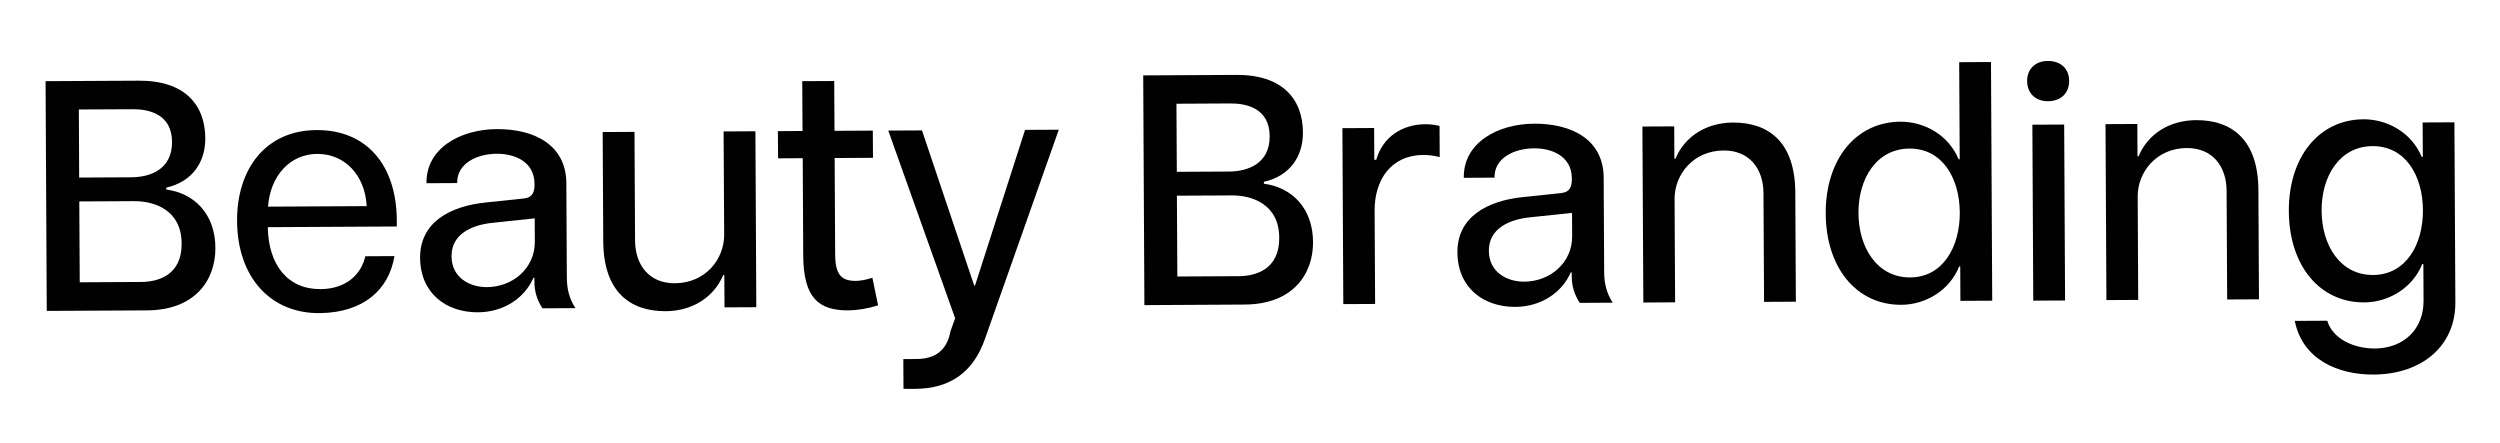
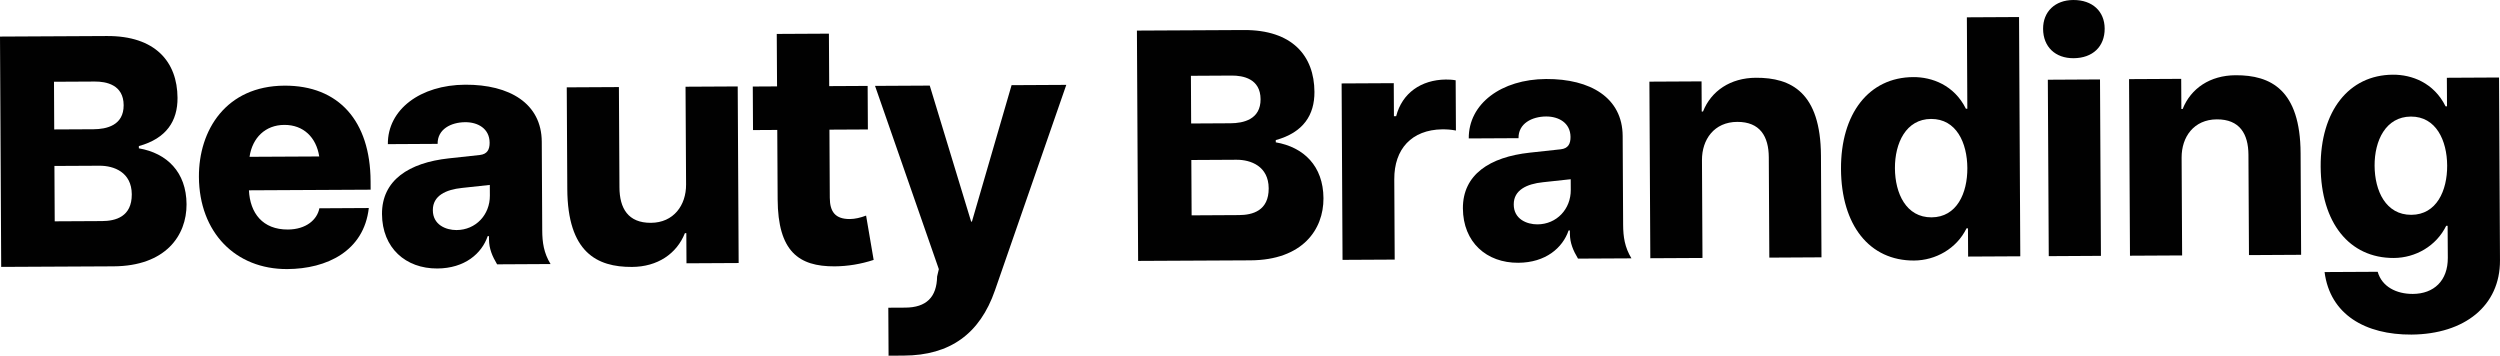
- <svg xmlns="http://www.w3.org/2000/svg" version="1.1" preserveAspectRatio="none" viewBox="0 0 61.384 10.872">
+ <svg xmlns="http://www.w3.org/2000/svg" version="1.1" preserveAspectRatio="none" viewBox="0 0 162.39 23.105">
  <g>
    <g>
-       <g>
-         <path fill="#010101" d="M1.148,7.634L1.119,1.993l2.289-0.012c1.117-0.006,1.628,0.581,1.633,1.413     c0.003,0.566-0.3,1.064-0.959,1.213v0.047C4.755,4.74,5.289,5.241,5.289,6.097c0,0.766-0.484,1.519-1.684,1.524L1.148,7.634z      M1.944,4.36l1.281-0.007c0.461-0.002,1.003-0.192,0.999-0.868C4.221,2.798,3.65,2.68,3.264,2.682L1.936,2.688L1.944,4.36z      M1.958,6.931l1.508-0.008C3.888,6.921,4.465,6.754,4.46,5.98C4.456,5.152,3.787,4.937,3.295,4.939L1.947,4.946L1.958,6.931z" />
-         <path fill="#010101" d="M5.821,5.426c-0.007-1.27,0.695-2.227,1.953-2.232C8.981,3.187,9.735,4.03,9.743,5.409v0.152L6.575,5.578     c0.017,0.93,0.489,1.525,1.294,1.521C8.475,7.096,8.863,6.762,8.97,6.292l0.715-0.004c-0.136,0.833-0.766,1.38-1.812,1.4     C6.653,7.711,5.828,6.816,5.821,5.426z M6.581,5.074l2.422-0.013C8.964,4.296,8.461,3.775,7.785,3.779     C7.129,3.782,6.636,4.309,6.581,5.074z" />
-         <path fill="#010101" d="M12.203,3.775c-0.5,0.003-0.987,0.239-0.977,0.72l-0.754,0.004C10.456,3.64,11.302,3.175,12.2,3.17     c0.922-0.005,1.701,0.39,1.706,1.327l0.012,2.316c0.002,0.262,0.05,0.507,0.211,0.753L13.32,7.57     c-0.138-0.206-0.197-0.421-0.198-0.647l-0.001-0.102h-0.023c-0.216,0.497-0.729,0.844-1.362,0.847     c-0.777,0.005-1.417-0.465-1.421-1.34c-0.005-0.867,0.731-1.266,1.609-1.356l0.941-0.099c0.223-0.024,0.261-0.173,0.26-0.356     C13.122,3.946,12.602,3.773,12.203,3.775z M11.087,6.285c-0.001,0.539,0.453,0.767,0.867,0.765     c0.637-0.003,1.182-0.463,1.178-1.119l-0.003-0.57l-1.042,0.111C11.583,5.524,11.088,5.746,11.087,6.285z" />
-         <path fill="#010101" d="M17.789,7.547l-0.004-0.793h-0.027c-0.231,0.548-0.761,0.883-1.413,0.887     c-0.887,0.004-1.526-0.488-1.533-1.715l-0.014-2.684l0.781-0.004l0.014,2.668c0.004,0.602,0.346,1.053,0.979,1.049     c0.75-0.004,1.212-0.592,1.209-1.193l-0.014-2.535l0.781-0.004l0.022,4.32L17.789,7.547z" />
-         <path fill="#010101" d="M19.705,3.216l-0.007-1.223l0.785-0.004l0.007,1.223l0.941-0.005l0.004,0.668L20.494,3.88l0.012,2.367     c0.003,0.508,0.16,0.647,0.5,0.65c0.113-0.001,0.258-0.025,0.414-0.077l0.14,0.676c-0.253,0.083-0.515,0.123-0.733,0.125     c-0.734,0.003-1.1-0.315-1.105-1.354l-0.012-2.383l-0.605,0.004L19.1,3.22L19.705,3.216z" />
-         <path fill="#010101" d="M22.184,9.547l-0.004-0.73l0.324-0.002c0.477-0.002,0.749-0.227,0.833-0.68l0.115-0.321l-1.642-4.608     l0.828-0.004l1.282,3.81h0.02l1.229-3.823l0.828-0.004l-1.812,5.134c-0.285,0.818-0.854,1.224-1.717,1.229L22.184,9.547z" />
-         <path fill="#010101" d="M28.099,7.492l-0.029-5.641l2.289-0.012c1.117-0.006,1.628,0.581,1.633,1.413     c0.003,0.566-0.3,1.064-0.959,1.212v0.047c0.673,0.087,1.207,0.588,1.207,1.443c0,0.766-0.484,1.519-1.684,1.524L28.099,7.492z      M28.895,4.219l1.281-0.007c0.461-0.002,1.003-0.192,0.999-0.868c-0.004-0.688-0.574-0.806-0.961-0.804l-1.328,0.007     L28.895,4.219z M28.908,6.789l1.508-0.008c0.422-0.002,0.999-0.17,0.994-0.943c-0.004-0.828-0.673-1.043-1.165-1.04l-1.348,0.007     L28.908,6.789z" />
-         <path fill="#010101" d="M33.74,3.143l0.004,0.781h0.047c0.161-0.563,0.637-0.871,1.211-0.874c0.113-0.001,0.23,0.015,0.344,0.041     l0.004,0.766c-0.141-0.034-0.273-0.053-0.398-0.053c-0.805,0.005-1.204,0.62-1.2,1.37l0.012,2.289l-0.781,0.004l-0.022-4.32     L33.74,3.143z" />
-         <path fill="#010101" d="M37.673,3.642c-0.5,0.002-0.987,0.239-0.977,0.72l-0.754,0.004c-0.017-0.859,0.829-1.325,1.728-1.329     c0.922-0.005,1.701,0.389,1.706,1.326l0.012,2.316c0.002,0.262,0.05,0.508,0.211,0.753L38.79,7.437     c-0.138-0.207-0.197-0.421-0.198-0.647l-0.001-0.102h-0.023c-0.216,0.497-0.729,0.844-1.362,0.847     c-0.777,0.004-1.417-0.465-1.421-1.34c-0.005-0.867,0.731-1.266,1.609-1.356l0.941-0.099c0.223-0.024,0.261-0.173,0.26-0.356     C38.592,3.812,38.071,3.64,37.673,3.642z M36.557,6.151c-0.001,0.539,0.453,0.767,0.867,0.765     c0.637-0.003,1.182-0.463,1.178-1.119l-0.003-0.57l-1.042,0.11C37.053,5.391,36.558,5.612,36.557,6.151z" />
-         <path fill="#010101" d="M40.327,3.107l0.781-0.004l0.004,0.793h0.027c0.228-0.548,0.758-0.883,1.41-0.887     c0.887-0.004,1.525,0.488,1.532,1.715l0.014,2.684l-0.781,0.004l-0.014-2.668c-0.003-0.602-0.346-1.053-0.979-1.049     c-0.746,0.004-1.208,0.592-1.204,1.193l0.013,2.535L40.35,7.428L40.327,3.107z" />
-         <path fill="#010101" d="M48.916,7.383l-0.781,0.004l-0.004-0.844l-0.027,0.001c-0.231,0.583-0.823,0.938-1.421,0.94     c-1.098,0.006-1.849-0.908-1.855-2.24c-0.007-1.328,0.738-2.25,1.836-2.256c0.559-0.003,1.169,0.303,1.427,0.923l0.027-0.001     l-0.013-2.383l0.781-0.004L48.916,7.383z M46.901,6.812c0.801-0.004,1.223-0.745,1.219-1.593     c-0.005-0.848-0.431-1.575-1.235-1.571c-0.809,0.004-1.258,0.737-1.253,1.585C45.636,6.084,46.093,6.815,46.901,6.812z" />
-         <path fill="#010101" d="M50.28,1.497c0.32-0.002,0.524,0.192,0.525,0.485c0.002,0.305-0.2,0.501-0.521,0.503     c-0.305,0.001-0.509-0.193-0.511-0.498C49.773,1.694,49.976,1.498,50.28,1.497z M49.924,7.382l-0.022-4.32l0.781-0.004     l0.022,4.32L49.924,7.382z" />
-         <path fill="#010101" d="M51.698,3.048l0.781-0.004l0.004,0.793h0.027c0.228-0.549,0.758-0.883,1.41-0.887     c0.887-0.005,1.525,0.488,1.532,1.715l0.014,2.684l-0.781,0.004l-0.014-2.668c-0.003-0.602-0.346-1.053-0.979-1.05     c-0.746,0.004-1.208,0.593-1.204,1.194l0.013,2.535l-0.781,0.004L51.698,3.048z" />
-         <path fill="#010101" d="M56.345,7.879l0.797-0.004c0.136,0.448,0.652,0.684,1.176,0.682c0.707-0.008,1.192-0.479,1.189-1.171     l-0.005-0.902h-0.027c-0.235,0.584-0.823,0.938-1.421,0.941c-1.102,0.006-1.849-0.908-1.855-2.24     c-0.007-1.328,0.738-2.25,1.832-2.256c0.562-0.003,1.169,0.303,1.431,0.922h0.027l-0.005-0.844l0.781-0.004l0.023,4.418     c0.006,1.074-0.819,1.762-1.991,1.776C57.406,9.206,56.533,8.827,56.345,7.879z M58.269,6.752     c0.805-0.005,1.227-0.745,1.223-1.593c-0.005-0.848-0.431-1.576-1.239-1.571c-0.805,0.004-1.254,0.737-1.249,1.585     C57.007,6.024,57.46,6.756,58.269,6.752z" />
-       </g>
+       <path fill="#010101" d="M0.078,17.337L0,2.376L6.941,2.34c3.149-0.017,4.578,1.675,4.59,4.017    c0.008,1.491-0.711,2.636-2.512,3.132l0.001,0.146c1.815,0.312,3.085,1.537,3.097,3.63c0.011,2.041-1.368,4.018-4.745,4.035    L0.078,17.337z M3.522,8.408l2.56-0.013c0.839-0.005,1.957-0.249,1.95-1.564C8.025,5.494,6.885,5.293,6.159,5.297L3.507,5.311    L3.522,8.408z M3.554,14.376l3.077-0.016c0.881-0.005,1.937-0.28,1.929-1.741c-0.008-1.44-1.17-1.858-2.092-1.854L3.535,10.78    L3.554,14.376z" />
+       <path fill="#010101" d="M18.662,17.478c-3.367,0.018-5.722-2.384-5.741-5.989c-0.016-3.036,1.761-5.905,5.554-5.925    c3.522-0.019,5.576,2.292,5.597,6.197l0.003,0.56l-7.905,0.041c0.069,1.472,0.884,2.556,2.531,2.547    c1.191-0.007,1.902-0.643,2.044-1.379l3.211-0.018C23.639,16.312,21.231,17.464,18.662,17.478z M16.209,10.186l4.527-0.023    c-0.193-1.242-1.026-2.057-2.27-2.05C17.234,8.118,16.39,8.952,16.209,10.186z" />
+       <path fill="#010101" d="M30.221,7.937c-0.923,0.004-1.811,0.455-1.795,1.408l-3.232,0.018c-0.022-2.249,2.113-3.846,5.024-3.861    c2.881-0.015,4.96,1.218,4.973,3.705l0.03,5.76c0.005,0.788,0.101,1.46,0.54,2.184l-3.471,0.019    c-0.314-0.527-0.523-1.014-0.526-1.614l-0.002-0.218l-0.083,0.001c-0.388,1.132-1.49,2.091-3.272,2.101    c-2.052,0.011-3.582-1.329-3.594-3.535c-0.011-2.197,1.744-3.336,4.343-3.619l2.01-0.218c0.486-0.054,0.64-0.355,0.638-0.801    C31.798,8.343,31.028,7.932,30.221,7.937z M28.116,13.647c-0.005,0.953,0.847,1.3,1.54,1.297c1.254-0.007,2.171-0.996,2.164-2.239    l-0.004-0.693l-1.802,0.195C28.959,12.315,28.111,12.714,28.116,13.647z" />
+       <path fill="#010101" d="M44.591,17.103l-0.01-1.958l-0.093,0.001c-0.532,1.339-1.78,2.186-3.438,2.193    c-2.279,0.013-4.18-0.951-4.201-5.064l-0.035-6.601l3.388-0.018l0.035,6.518c0.007,1.357,0.561,2.308,2.042,2.3    s2.293-1.143,2.286-2.489L44.53,5.633l3.389-0.018l0.061,11.47L44.591,17.103z" />
+       <path fill="#010101" d="M50.474,5.612l-0.019-3.408l3.388-0.018l0.019,3.408l2.497-0.013l0.015,2.828l-2.497,0.013l0.023,4.425    c0.004,0.911,0.359,1.386,1.302,1.381c0.332-0.002,0.694-0.087,1.056-0.224l0.491,2.879c-0.837,0.273-1.686,0.413-2.535,0.418    c-2.331,0.012-3.684-0.966-3.701-4.354L50.488,8.44l-1.575,0.009l-0.015-2.828L50.474,5.612z" />
+       <path fill="#010101" d="M57.718,23.105l-0.017-3.117l1.099-0.006c1.367-0.007,2.048-0.674,2.071-2.021l0.112-0.478L56.839,5.579    l3.554-0.019l2.688,8.834l0.052-0.001l2.575-8.861l3.554-0.019l-4.634,13.349c-0.98,2.823-2.92,4.221-5.914,4.236L57.718,23.105z" />
+       <path fill="#010101" d="M73.928,16.948L73.85,1.987l6.941-0.036c3.149-0.017,4.578,1.675,4.59,4.017    c0.008,1.491-0.711,2.636-2.512,3.132l0.001,0.146c1.815,0.312,3.085,1.537,3.097,3.63c0.011,2.041-1.368,4.018-4.745,4.035    L73.928,16.948z M77.372,8.021l2.56-0.014c0.839-0.005,1.957-0.249,1.95-1.564c-0.007-1.337-1.147-1.538-1.873-1.534l-2.652,0.015    L77.372,8.021z M77.403,13.988l3.077-0.017c0.881-0.005,1.937-0.279,1.929-1.74c-0.008-1.44-1.17-1.859-2.092-1.854l-2.933,0.016    L77.403,13.988z" />
+       <path fill="#010101" d="M90.533,5.402l0.011,2.145l0.146-0.001c0.386-1.504,1.624-2.36,3.22-2.38    c0.207-0.001,0.425,0.009,0.644,0.049l0.017,3.264c-0.301-0.06-0.602-0.08-0.892-0.078c-1.979,0.031-3.123,1.271-3.112,3.249    l0.027,5.212l-3.388,0.018L87.146,5.42L90.533,5.402z" />
+       <path fill="#010101" d="M100.432,7.566c-0.923,0.005-1.811,0.456-1.795,1.409l-3.232,0.017c-0.022-2.248,2.113-3.845,5.024-3.86    c2.881-0.015,4.96,1.218,4.973,3.705l0.03,5.76c0.005,0.788,0.101,1.46,0.54,2.184l-3.471,0.018    c-0.314-0.526-0.523-1.013-0.526-1.613l-0.002-0.218l-0.083,0.001c-0.388,1.132-1.49,2.091-3.272,2.1    c-2.052,0.011-3.582-1.328-3.594-3.534c-0.011-2.197,1.744-3.336,4.343-3.619l2.01-0.218c0.486-0.054,0.64-0.355,0.638-0.801    C102.009,7.974,101.239,7.563,100.432,7.566z M98.327,13.277c-0.005,0.953,0.847,1.3,1.54,1.297    c1.254-0.007,2.171-0.996,2.164-2.239l-0.004-0.693l-1.802,0.195C99.17,11.946,98.322,12.345,98.327,13.277z" />
+       <path fill="#010101" d="M107.138,5.304l3.388-0.018l0.011,1.959l0.083-0.001c0.532-1.339,1.781-2.185,3.438-2.193    c2.29-0.012,4.202,0.951,4.224,5.064l0.034,6.6l-3.388,0.019l-0.034-6.517c-0.007-1.357-0.571-2.308-2.053-2.3    c-1.492,0.008-2.295,1.141-2.288,2.487l0.033,6.352l-3.388,0.018L107.138,5.304z" />
+       <path fill="#010101" d="M131.23,16.648l-3.389,0.018l-0.01-1.834h-0.093c-0.646,1.32-2.009,2.083-3.407,2.091    c-2.901,0.015-4.728-2.296-4.747-5.943c-0.019-3.605,1.813-5.957,4.693-5.972c1.213-0.007,2.655,0.515,3.42,2.054h0.093    l-0.03-5.937l3.389-0.018L131.23,16.648z M125.466,14.118c1.647-0.009,2.334-1.577,2.325-3.203    c-0.009-1.637-0.711-3.198-2.358-3.189c-1.626,0.008-2.354,1.566-2.346,3.203S123.818,14.127,125.466,14.118z" />
+       <path fill="#010101" d="M134.671,0c1.243-0.007,2.034,0.735,2.04,1.854c0.006,1.171-0.777,1.92-2.021,1.927    c-1.182,0.006-1.973-0.735-1.979-1.906C132.706,0.756,133.489,0.006,134.671,0z M133.079,16.638l-0.06-11.459l3.389-0.019    l0.06,11.459L133.079,16.638z" />
+       <path fill="#010101" d="M138.295,5.14l3.387-0.018l0.011,1.959h0.083c0.532-1.34,1.781-2.186,3.438-2.194    c2.29-0.012,4.202,0.951,4.224,5.064l0.034,6.6l-3.388,0.019l-0.034-6.517c-0.007-1.357-0.571-2.308-2.053-2.3    c-1.492,0.008-2.295,1.141-2.288,2.487l0.033,6.352l-3.387,0.018L138.295,5.14z" />
+       <path fill="#010101" d="M150.995,17.672l3.45-0.018c0.275,0.973,1.22,1.444,2.287,1.438c1.357-0.007,2.275-0.852,2.268-2.343    l-0.012-2.083l-0.093,0.001c-0.646,1.319-1.998,2.082-3.397,2.09c-2.9,0.016-4.737-2.296-4.757-5.933    c-0.019-3.605,1.824-5.957,4.693-5.972c1.223-0.007,2.655,0.515,3.421,2.055l0.093-0.001l-0.01-1.854l3.389-0.018l0.062,11.873    c0.015,2.953-2.297,4.798-5.747,4.826C153.648,21.75,151.352,20.437,150.995,17.672z M156.633,13.954    c1.637-0.009,2.334-1.566,2.325-3.203c-0.009-1.627-0.722-3.188-2.358-3.179s-2.365,1.567-2.356,3.193    C154.252,12.402,154.975,13.963,156.633,13.954z" />
    </g>
  </g>
</svg>
